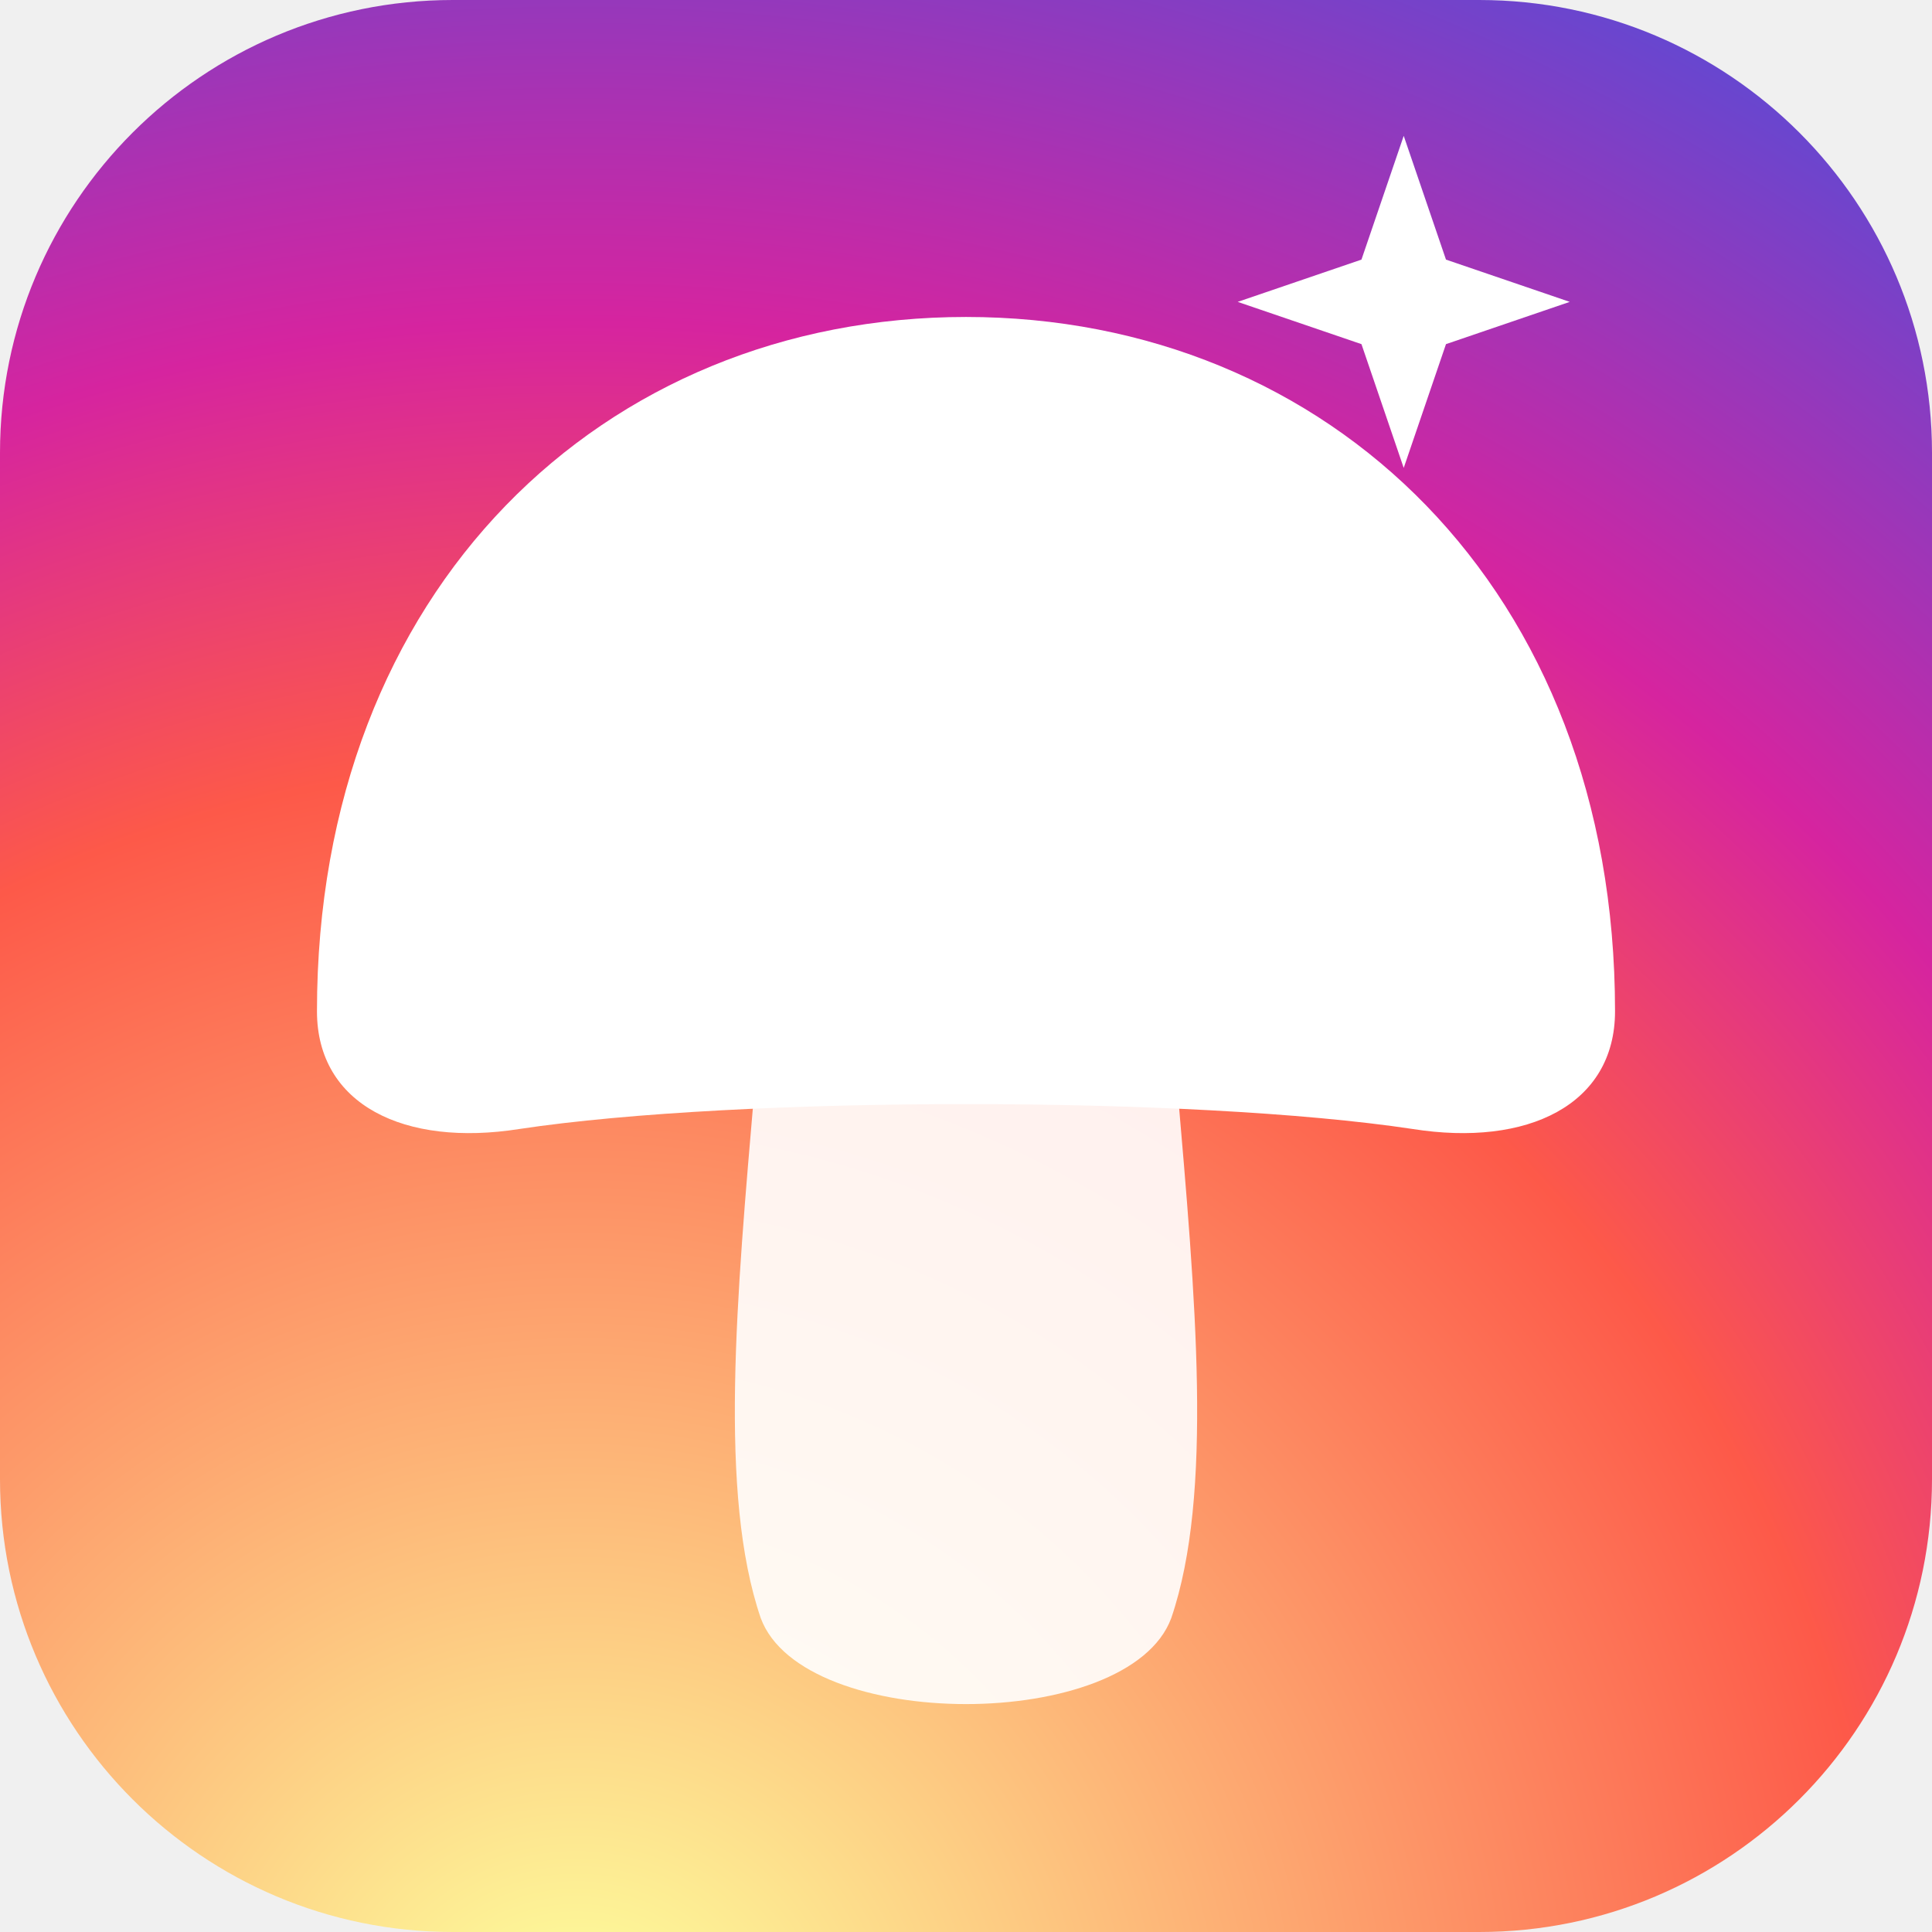
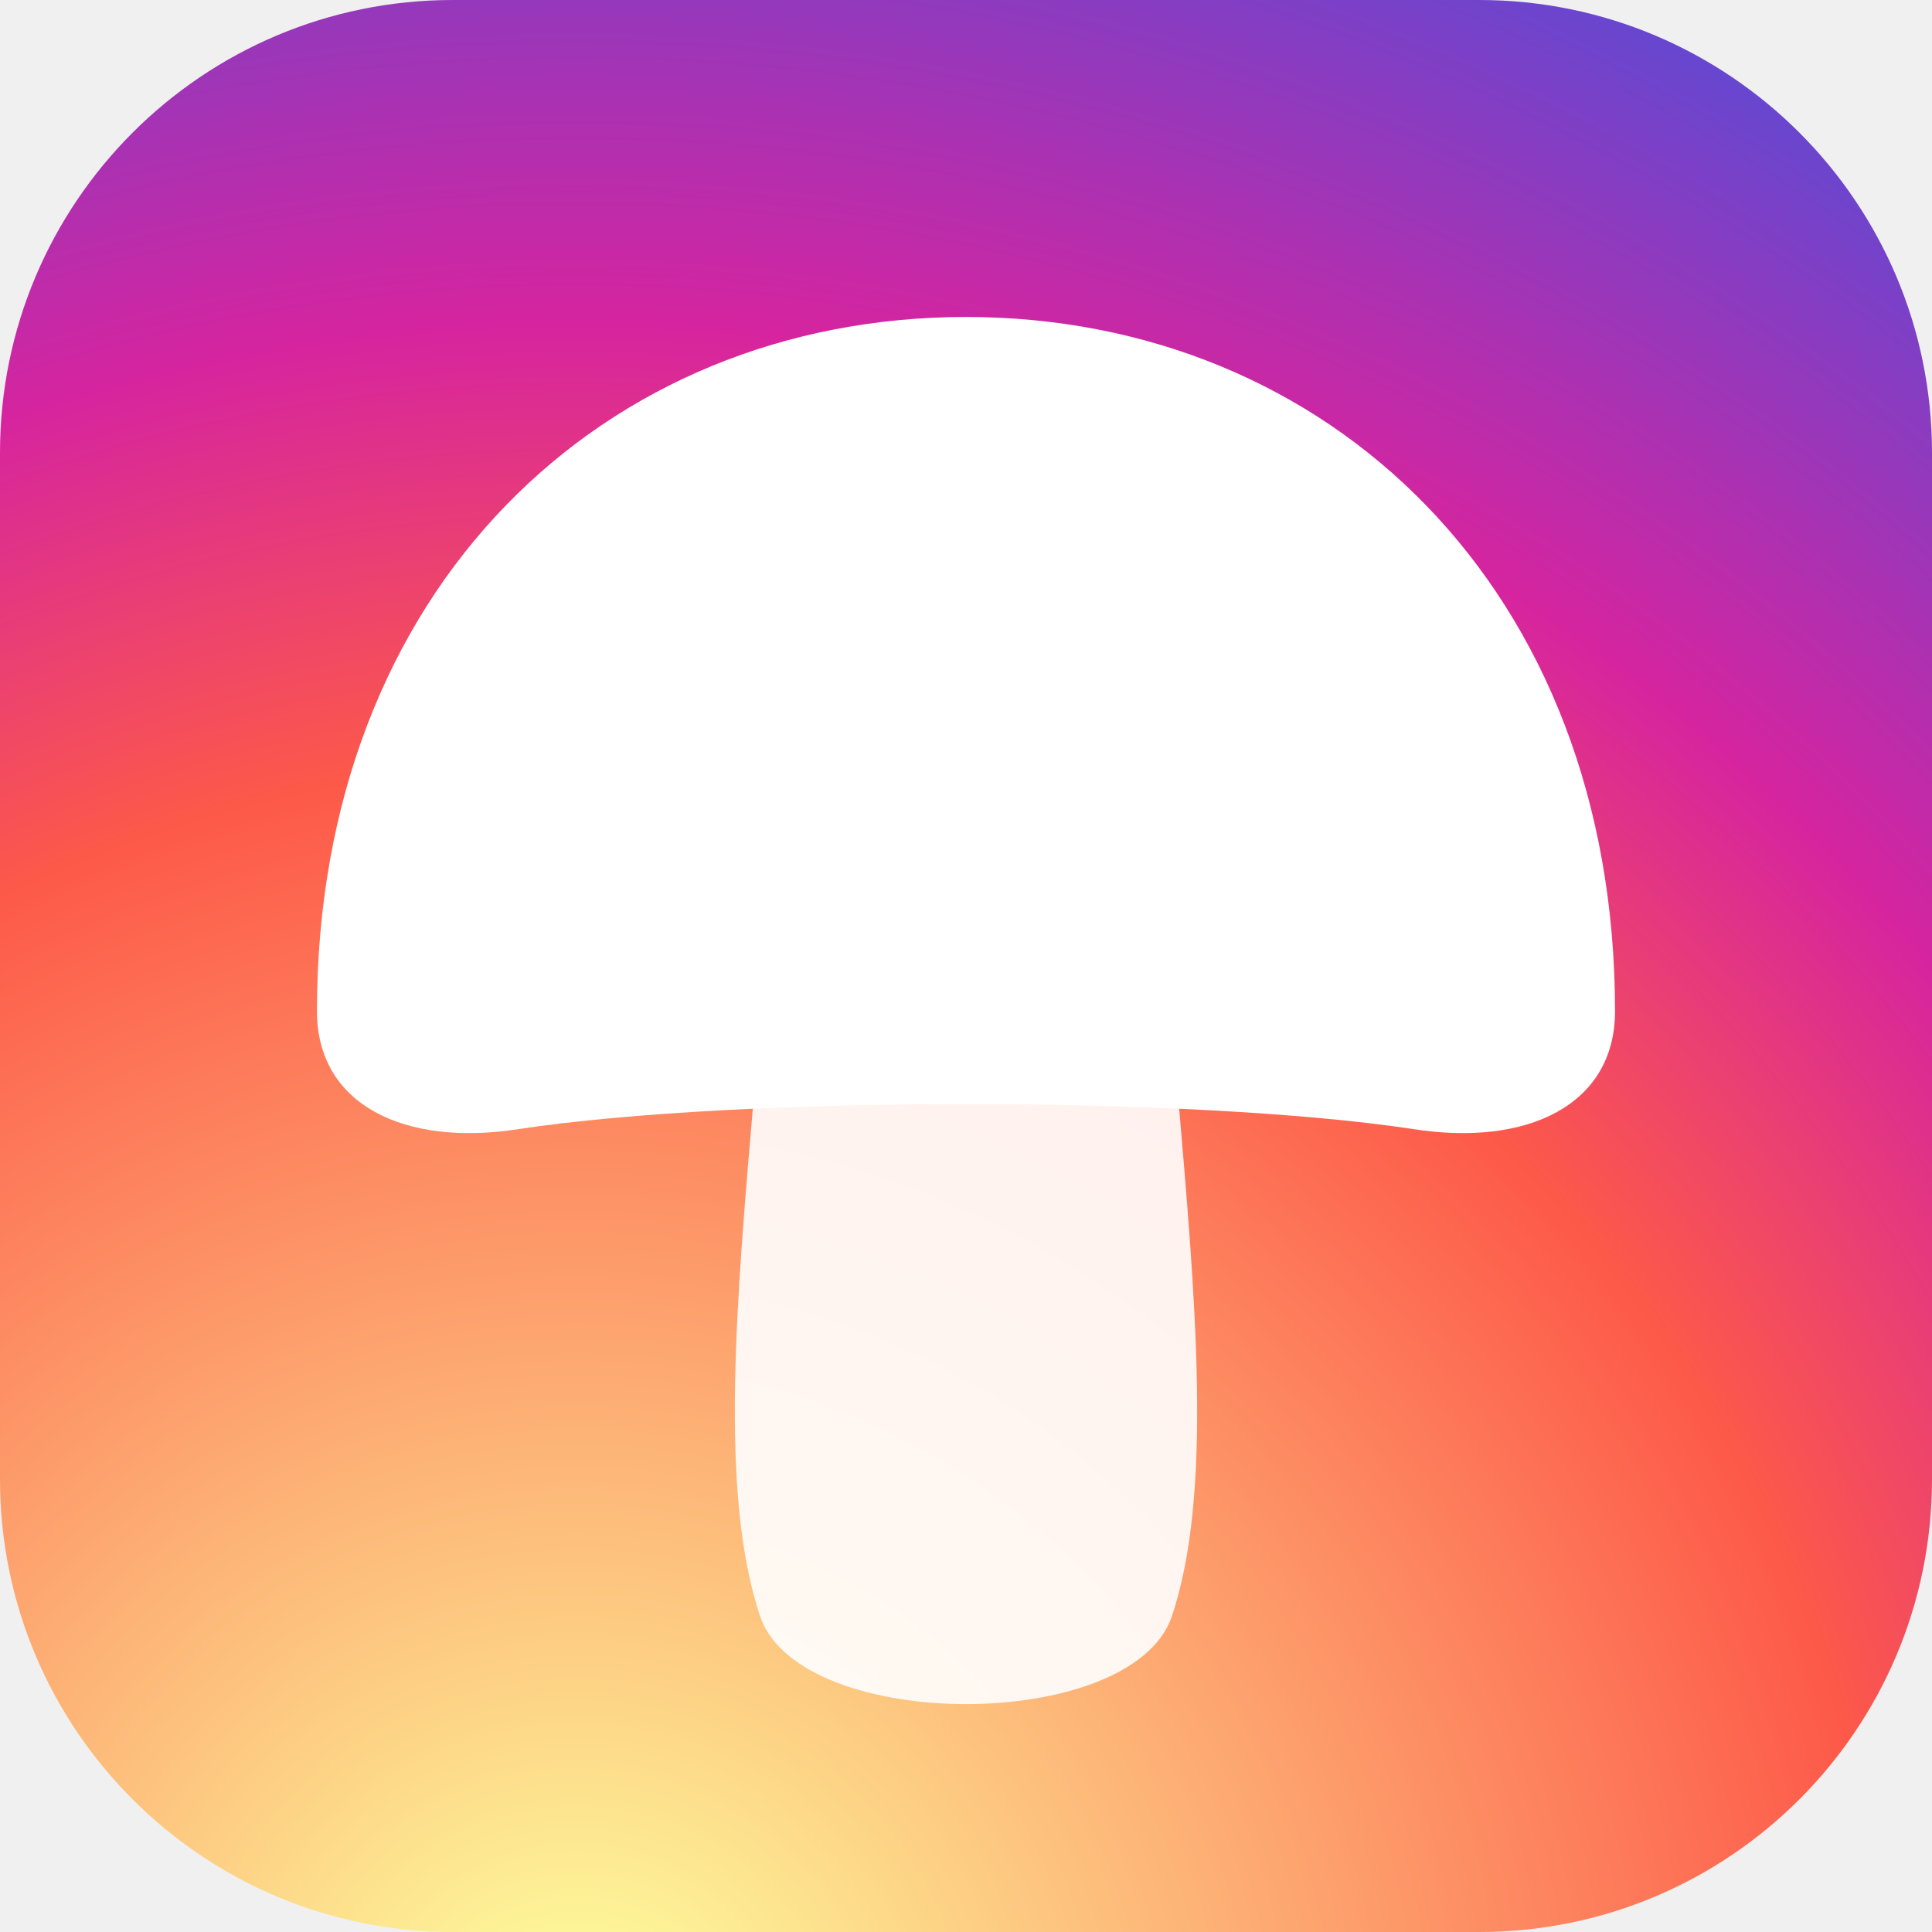
<svg xmlns="http://www.w3.org/2000/svg" viewBox="0 0 64 64">
  <defs>
    <radialGradient id="g" cx="0.3" cy="1.07" r="1.5">
      <stop offset="0" stop-color="#fdf497" />
      <stop offset="0.05" stop-color="#fdf497" />
      <stop offset="0.45" stop-color="#fd5949" />
      <stop offset="0.6" stop-color="#d6249f" />
      <stop offset="0.9" stop-color="#285aeb" />
    </radialGradient>
  </defs>
  <rect width="64" height="64" rx="15" fill="url(#g)" />
  <path d="M25 36 C24.4 43 23.8 49.5 25.2 53.6 C26.6 57.4 37.4 57.4 38.8 53.6 C40.2 49.5 39.6 43 39 36 Z" fill="#fff" fill-opacity="0.9" />
  <path d="M10.5 33.5 C10.5 19.5 20 10.5 32 10.5 C44 10.5 53.5 19.5 53.5 33.5 C53.5 36.6 50.6 38 46.8 37.4 C39.5 36.3 24.5 36.3 17.2 37.4 C13.4 38 10.5 36.6 10.5 33.5 Z" fill="#fff" />
-   <path d="M46.5 4.5 L47.9 8.6 L52 10 L47.9 11.4 L46.5 15.5 L45.1 11.4 L41 10 L45.1 8.6 Z" fill="#fff" />
</svg>
